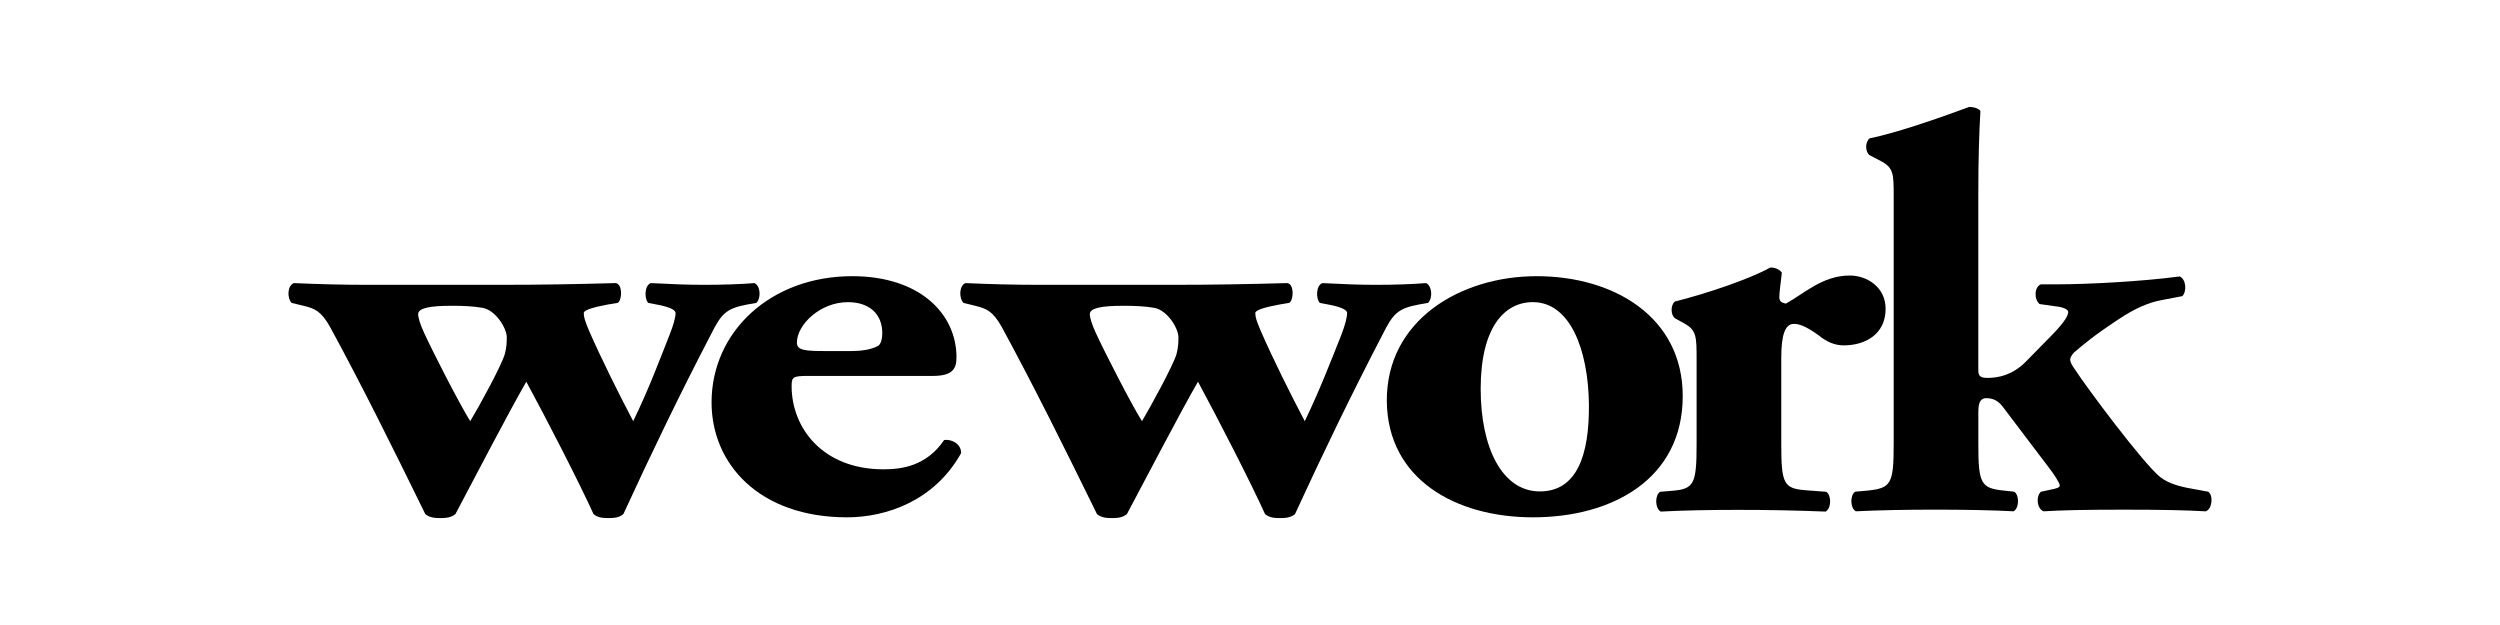
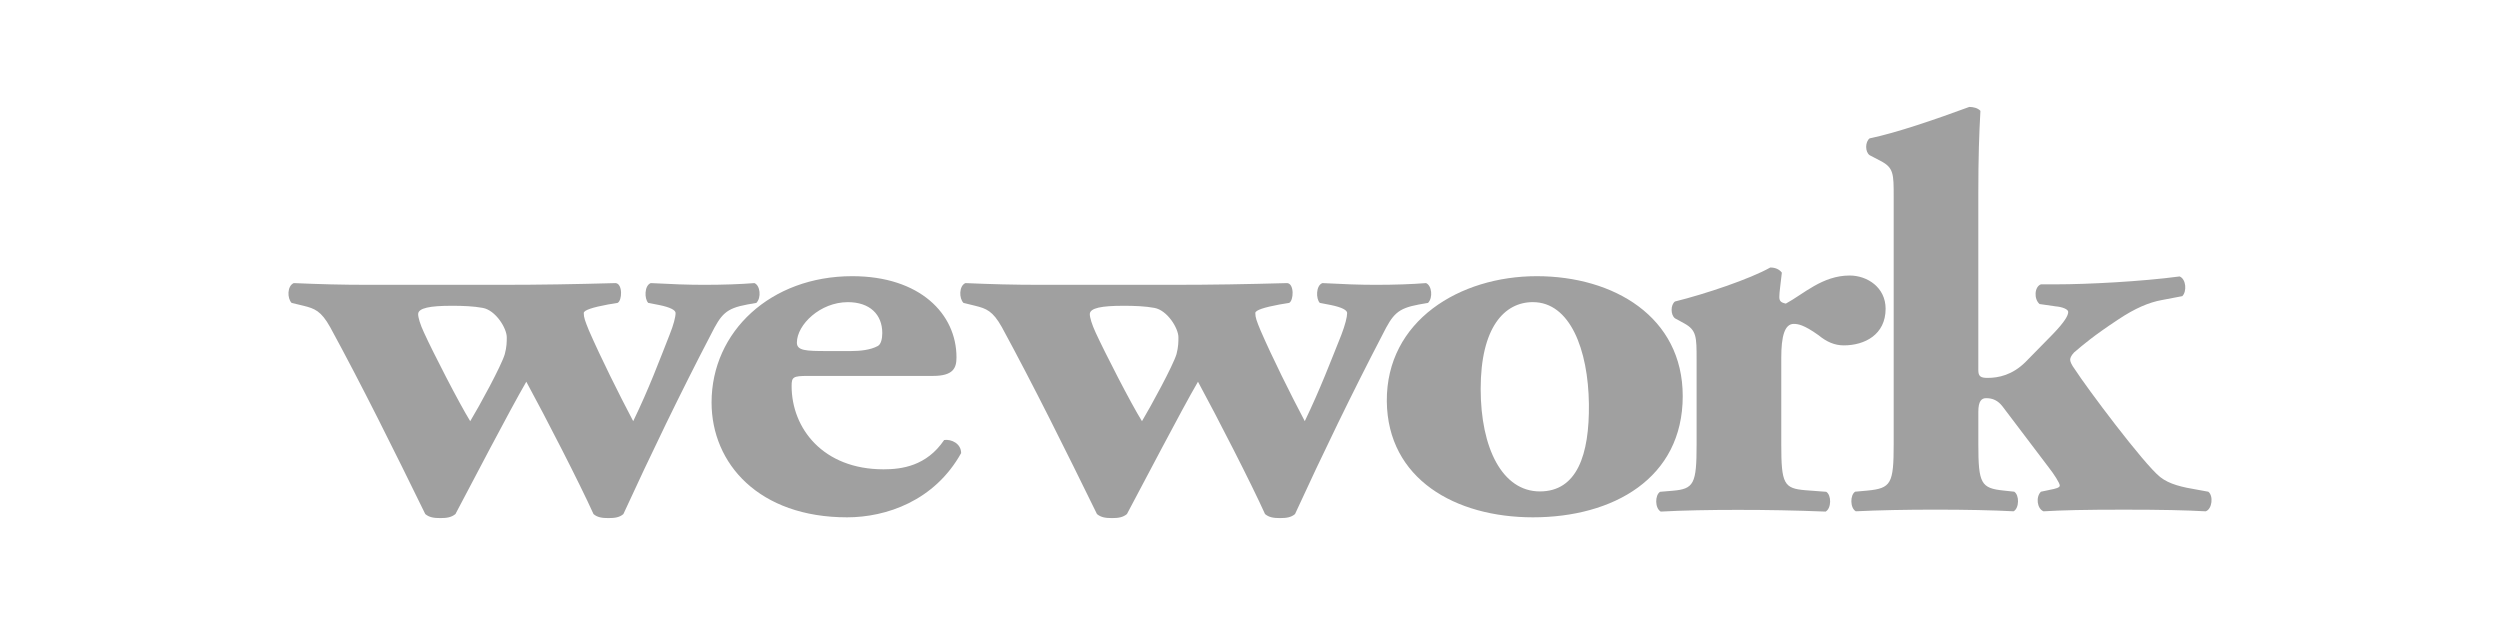
<svg xmlns="http://www.w3.org/2000/svg" height="30" width="120" viewBox="-13.978 -4.981 121.141 29.884">
-   <g fill="#000">
+   <g fill="#a0a0a0">
    <path d="M7.892 9.635c.574 0 1.076.021 1.519.102.632.111 1.167.992 1.167 1.422 0 .22 0 .464-.096.82-.157.546-1.228 2.51-1.675 3.249-.537-.871-1.801-3.331-2.237-4.288-.19-.403-.286-.737-.286-.9 0-.302.599-.404 1.607-.404zm-7.162 0c.536.133.849.245 1.289 1.033 1.549 2.842 3.101 5.976 4.61 9.06.19.16.412.195.734.195.31 0 .53-.035.728-.195.718-1.357 2.615-4.999 3.434-6.413.952 1.749 2.591 4.938 3.256 6.413.184.16.412.195.723.195.316 0 .542-.035.725-.195 1.328-2.891 2.776-5.893 4.233-8.684.506-1.006.725-1.276 1.768-1.47l.442-.078c.251-.253.187-.846-.093-.96-.695.055-1.515.084-2.436.084-.788 0-1.541-.029-2.586-.084-.316.114-.316.765-.123.96l.533.103c.542.111.791.249.791.387 0 .191-.096.573-.292 1.058-.499 1.263-.995 2.602-1.761 4.183-.692-1.313-1.574-3.084-2.146-4.396-.187-.461-.25-.629-.25-.845 0-.139.437-.276 1.168-.412l.47-.078c.228-.111.253-.927-.093-.96-2.019.055-3.597.084-5.588.084H3.885c-1.326 0-2.334-.029-3.628-.084-.323.137-.323.738-.104.96z" />
    <path d="M27.101 9.459c1.069 0 1.673.596 1.673 1.499 0 .275-.063.549-.22.628-.353.192-.857.243-1.298.243h-1.168c-1.015 0-1.452-.019-1.452-.406 0-.876 1.137-1.963 2.464-1.963zm-.033 10.427c1.893 0 4.236-.794 5.527-3.112 0-.465-.479-.686-.823-.634-.853 1.262-2.056 1.42-2.938 1.42-2.934 0-4.453-1.988-4.453-4.036 0-.435.066-.49.794-.49H31.23c.986 0 1.14-.382 1.14-.9 0-2.104-1.769-3.933-5.054-3.933-3.941 0-6.814 2.678-6.814 6.118 0 2.975 2.305 5.567 6.566 5.567zM40.435 9.635c.577 0 1.078.021 1.522.102.632.111 1.167.992 1.167 1.422 0 .22 0 .464-.093.82-.162.546-1.233 2.51-1.673 3.249-.543-.871-1.801-3.331-2.242-4.288-.187-.403-.286-.737-.286-.9 0-.302.596-.404 1.605-.404zm-7.162 0c.541.133.852.245 1.294 1.033 1.544 2.842 3.099 5.976 4.61 9.06.192.16.412.195.728.195.313 0 .53-.035.724-.195.729-1.357 2.619-4.999 3.443-6.413.949 1.749 2.584 4.938 3.249 6.413.191.16.409.195.724.195.319 0 .542-.035.729-.195 1.328-2.891 2.78-5.893 4.235-8.684.505-1.006.723-1.276 1.764-1.47l.446-.078c.249-.253.183-.846-.097-.96-.698.055-1.514.084-2.433.084-.791 0-1.543-.029-2.587-.084-.32.114-.32.765-.126.96l.536.103c.538.111.788.249.788.387 0 .191-.095.573-.281 1.058-.507 1.263-1.012 2.602-1.772 4.183-.693-1.313-1.574-3.084-2.143-4.396-.191-.461-.254-.629-.254-.845 0-.139.438-.276 1.169-.412l.47-.078c.223-.111.256-.927-.093-.96-2.018.055-3.602.084-5.588.084h-6.378c-1.32 0-2.334-.029-3.628-.084-.313.137-.313.738-.093.96l.566.139z" />
    <path d="M60.302 9.459c1.794 0 2.679 2.288 2.713 4.941.027 2.458-.576 4.231-2.376 4.231-1.823 0-2.869-2.106-2.869-4.969 0-2.971 1.142-4.204 2.533-4.204zm0 10.427c3.878 0 7.259-1.882 7.259-5.873 0-3.848-3.352-5.812-7.074-5.812-3.727 0-7.295 2.155-7.265 6.062.037 3.764 3.316 5.623 7.08 5.623z" />
    <path d="M72.941 10.514c.194 0 .474.029 1.197.545.405.331.785.495 1.23.495 1.009 0 2.024-.518 2.024-1.775 0-1.032-.884-1.61-1.743-1.61-1.322 0-2.234.9-3.092 1.361-.25-.051-.315-.133-.315-.326 0-.244.065-.624.122-1.174-.122-.162-.317-.249-.56-.249-.982.554-3.159 1.287-4.617 1.646-.22.159-.22.652 0 .817l.45.246c.596.328.596.654.596 1.748v4.12c0 1.909-.127 2.155-1.17 2.241l-.6.05c-.254.164-.254.795.033.959 1.044-.059 2.433-.083 3.727-.083 1.481 0 2.747.024 4.264.083.284-.164.284-.795.029-.959l-1.01-.076c-1.042-.087-1.17-.305-1.17-2.215v-4.203c0-1.036.16-1.642.606-1.642" />
    <path d="M85.328 18.559l-.409.086c-.256.245-.194.815.123.95.884-.054 2.017-.08 3.888-.08 1.831 0 2.996.026 3.972.08.317-.105.382-.761.125-.95l-.469-.086c-.819-.135-1.418-.276-1.861-.625-.793-.627-3.572-4.343-4.132-5.216-.163-.217-.23-.38-.23-.464 0-.08.033-.189.188-.356.444-.378.926-.794 2.121-1.585.849-.569 1.517-.841 2.116-.952l1.006-.192c.226-.213.196-.823-.127-.955-1.859.248-4.48.382-5.967.382h-.754c-.315.114-.351.71-.066.955l.792.114c.281.022.596.13.596.269 0 .165-.152.463-.756 1.087l-1.321 1.346c-.635.625-1.297.763-1.834.763-.344 0-.445-.083-.445-.383v-8.569c0-1.722.04-2.871.102-3.988C81.862.05 81.634 0 81.446 0c-1.614.595-3.535 1.257-4.828 1.523-.224.168-.224.661 0 .816l.536.28c.629.328.629.628.629 1.725v12.004c0 1.91-.126 2.129-1.268 2.242l-.599.054c-.25.16-.25.791.032.95 1.106-.054 2.401-.08 3.853-.08 1.455 0 2.779.026 3.794.08.279-.16.279-.79.029-.95l-.501-.054c-1.11-.113-1.238-.333-1.238-2.242v-1.581c0-.522.16-.655.378-.655.317 0 .571.111.795.402l2.238 2.954c.254.324.536.76.536.878 0 .102-.186.153-.503.211" />
  </g>
</svg>
